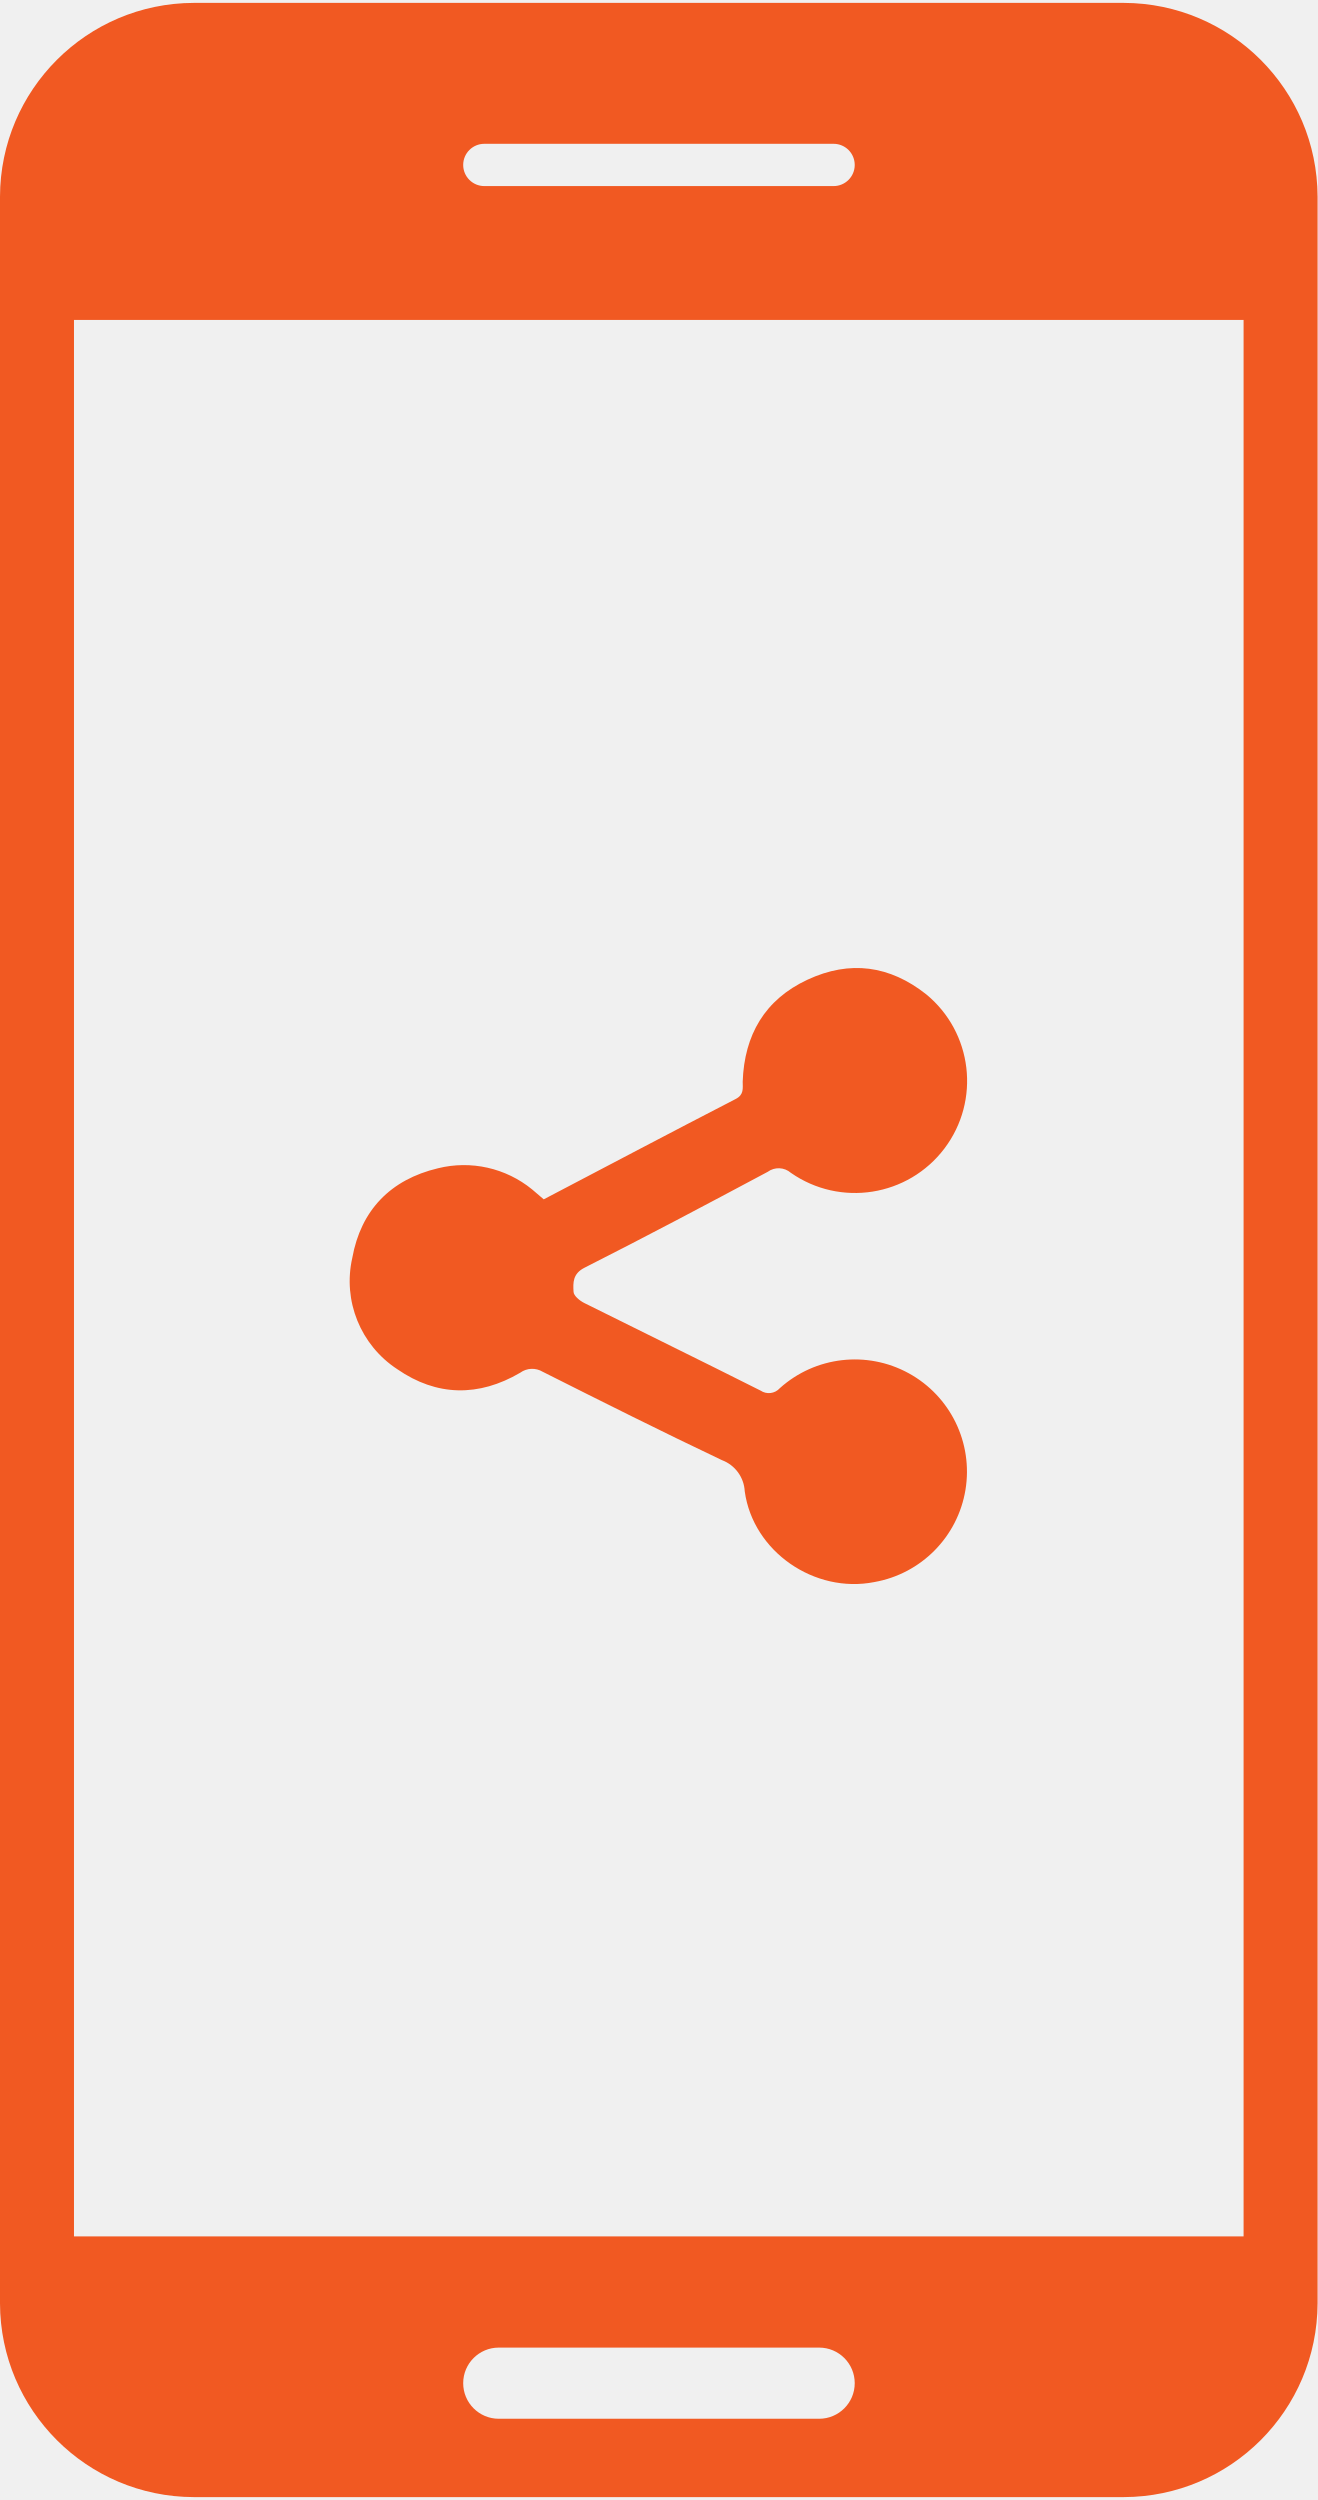
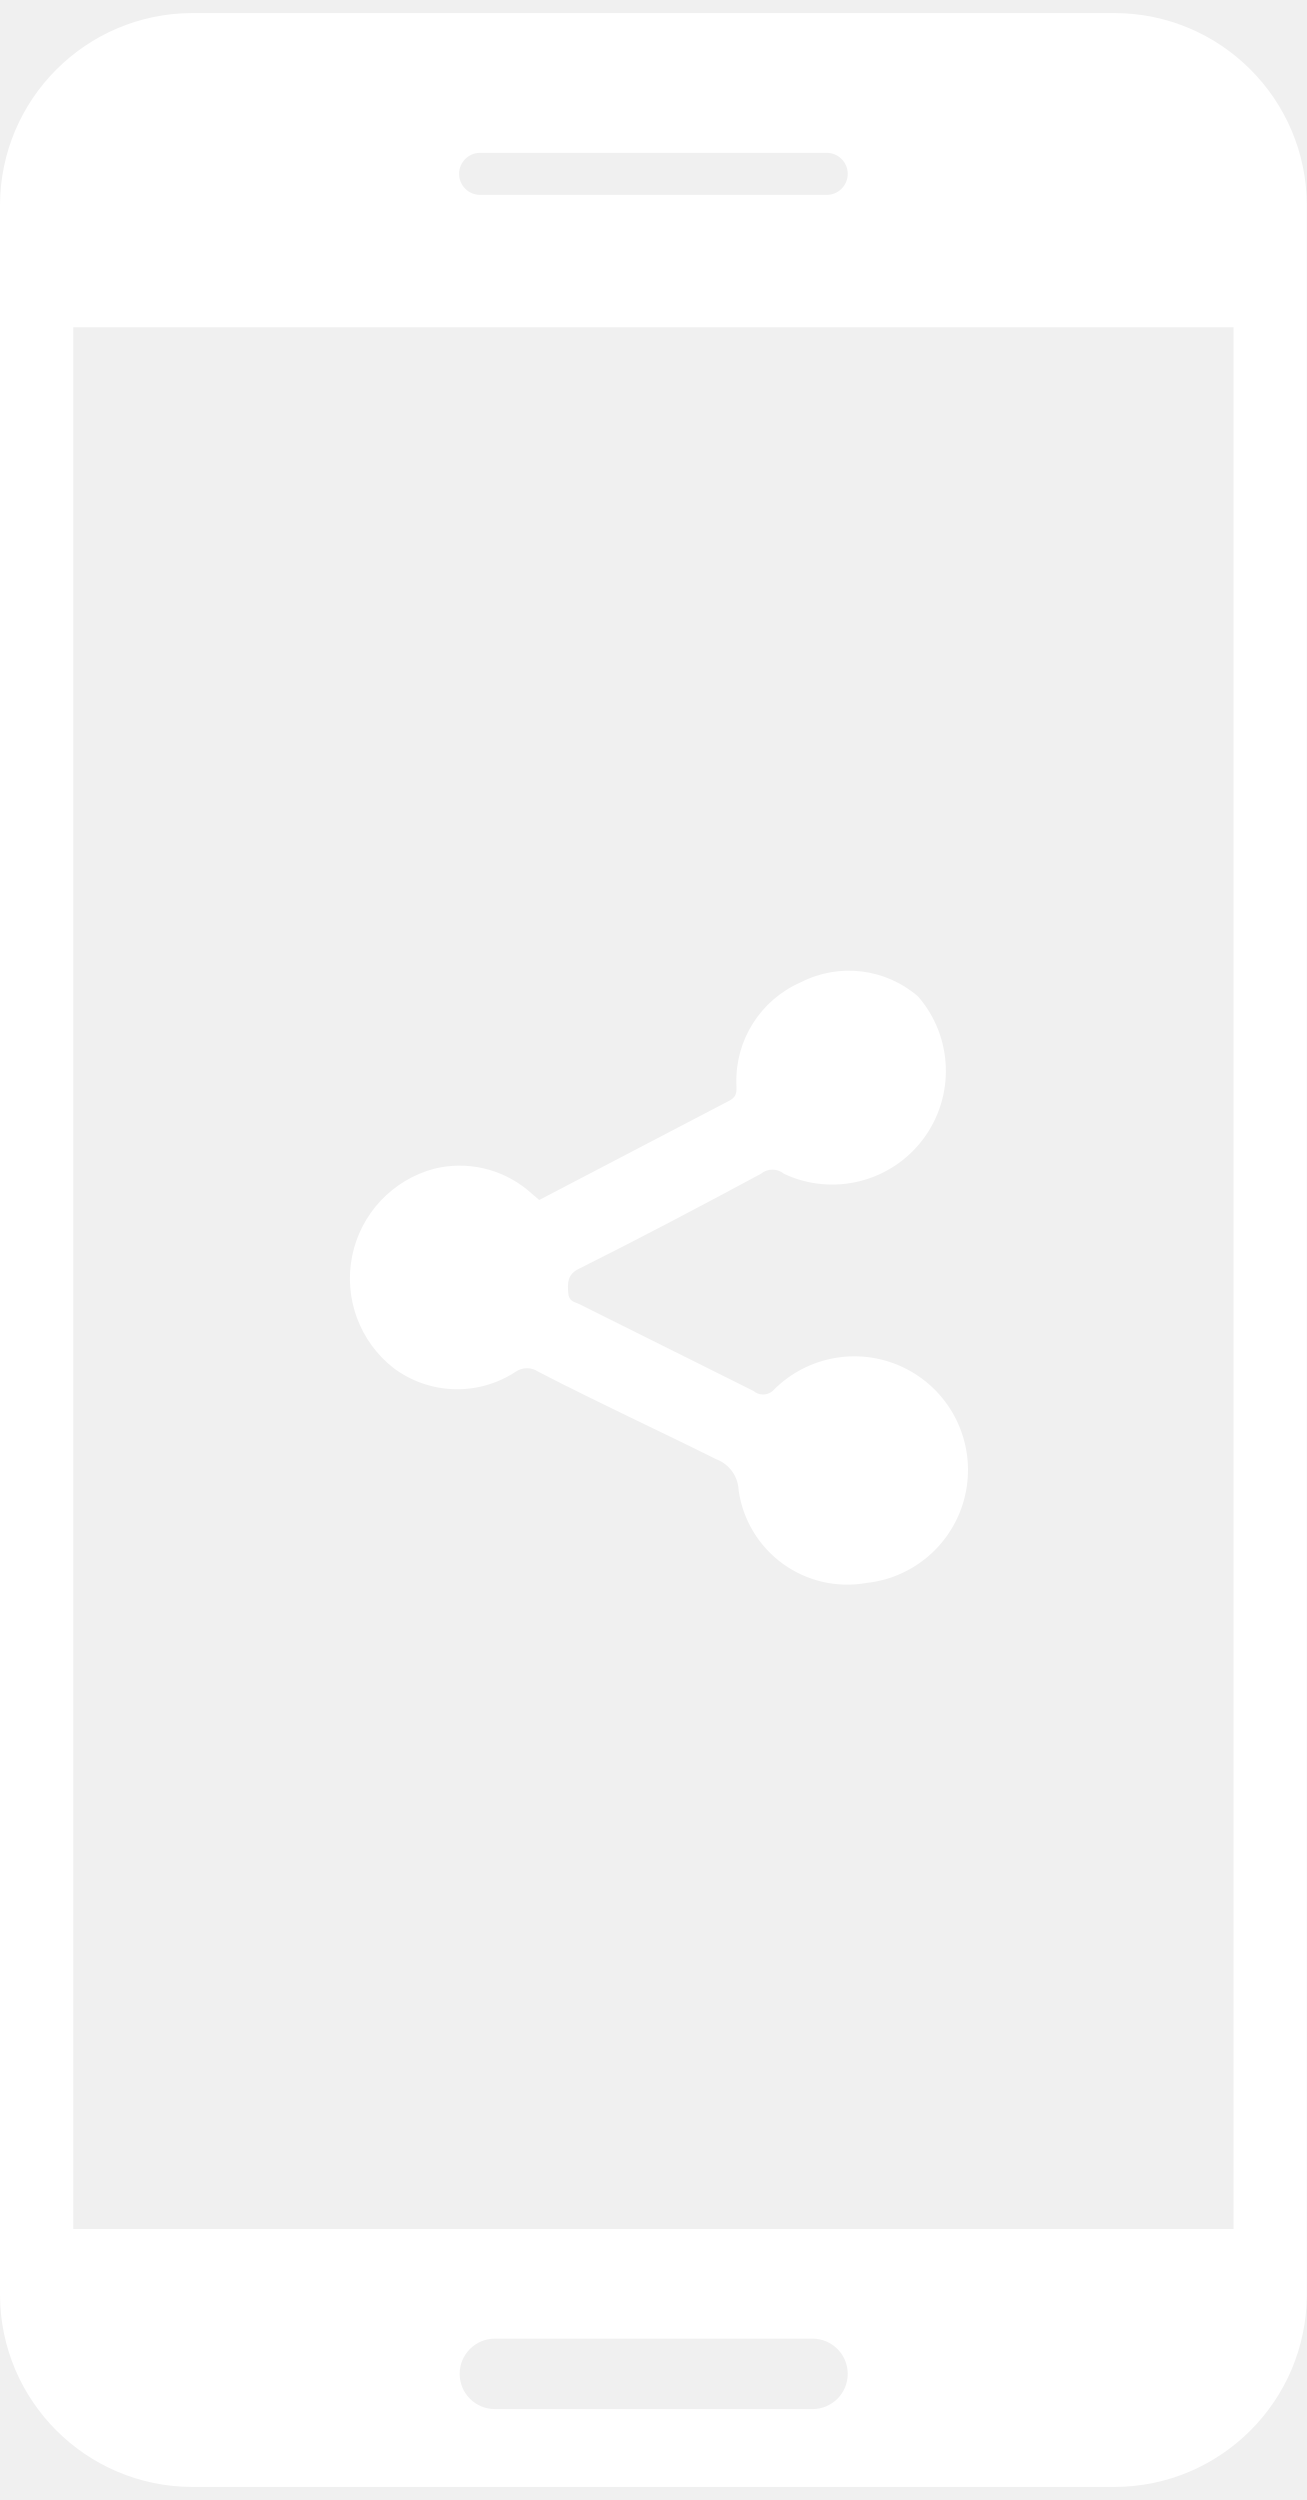
- <svg xmlns="http://www.w3.org/2000/svg" viewBox="0 0 187 354" width="39" height="74">
+ <svg xmlns="http://www.w3.org/2000/svg" viewBox="0 0 23 43.54" width="23" height="44">
  <defs>
-     <style>.cls-1{fill:#f15922}</style>
+     <style>.cls-1{fill:#fff;}</style>
  </defs>
  <g id="Calque_2" data-name="Calque 2">
    <g id="Calque_1-2" data-name="Calque 1">
-       <path class="cls-1" d="M159.5 0h-132A27.58 27.58 0 0 0 0 27.5v299A27.58 27.58 0 0 0 27.5 354h132a27.58 27.58 0 0 0 27.5-27.5v-299A27.58 27.58 0 0 0 159.5 0zM68.74 20h49.57a3 3 0 0 1 0 6H68.74a3 3 0 0 1 0-6zm47.52 322.88H70.79a5.05 5.05 0 1 1 0-10.1h45.47a5.05 5.05 0 0 1 0 10.1zM176.5 317h-166V45h166z" />
-       <path class="cls-1" d="M77.17 169.81c9.1-4.77 18.15-9.55 27.24-14.24 1.2-.62 1-1.51 1-2.47.23-6.62 3.14-11.64 9.19-14.46s11.69-2 16.83 2.05a15.91 15.91 0 0 1-19.18 25.36 2.64 2.64 0 0 0-3.3-.14c-8.63 4.61-17.27 9.19-26 13.61-1.67.85-1.62 2.12-1.55 3.39 0 .58.89 1.3 1.54 1.62 8.34 4.16 16.71 8.25 25 12.42a2.09 2.09 0 0 0 2.74-.34 15.92 15.92 0 1 1 13.41 27.52c-8.47 1.67-17.2-4.31-18.39-12.87a5 5 0 0 0-3.25-4.44c-8.53-4.05-17-8.3-25.43-12.54a2.88 2.88 0 0 0-3.19.14c-5.88 3.45-11.84 3.37-17.44-.5a14.93 14.93 0 0 1-6.39-15.8c1.22-6.78 5.44-11.12 12.16-12.72a15.3 15.3 0 0 1 13.36 3c.53.45 1.07.93 1.65 1.41z" />
+       <g id="Calque_2-2" data-name="Calque 2">
+         <g id="Calque_1-2-2" data-name="Calque 1-2">
+           <path class="cls-1" d="M19.62,0H3.38A3.39,3.39,0,0,0,0,3.38V40.16a3.39,3.39,0,0,0,3.38,3.38H19.62A3.39,3.39,0,0,0,23,40.16V3.38A3.39,3.39,0,0,0,19.62,0ZM8.45,2.46h6.1a.37.37,0,0,1,0,.74H8.45a.37.37,0,1,1,0-.74ZM14.3,42.17H8.71a.62.62,0,1,1,0-1.24H14.3a.62.62,0,1,1,0,1.24ZM21.71,39H1.29V5.53H21.71Z" />
+           <path class="cls-1" d="M9.49,20.89l3.35-1.75c.15-.08.12-.19.12-.3a1.89,1.89,0,0,1,1.13-1.78,1.86,1.86,0,0,1,2.07.25,2,2,0,0,1-2.36,3.12.32.32,0,0,0-.41,0c-1.06.57-2.12,1.13-3.2,1.67-.21.1-.2.26-.19.42s.11.16.19.2l3.07,1.53a.26.26,0,0,0,.34,0,2,2,0,1,1,1.65,3.38A1.93,1.93,0,0,1,13,26a.61.61,0,0,0-.4-.55c-1-.5-2.09-1-3.13-1.54a.35.35,0,0,0-.39,0,1.87,1.87,0,0,1-2.15-.06,2,2,0,0,1,.71-3.51,1.88,1.88,0,0,1,1.64.37Z" />
+         </g>
+       </g>
    </g>
  </g>
</svg>
